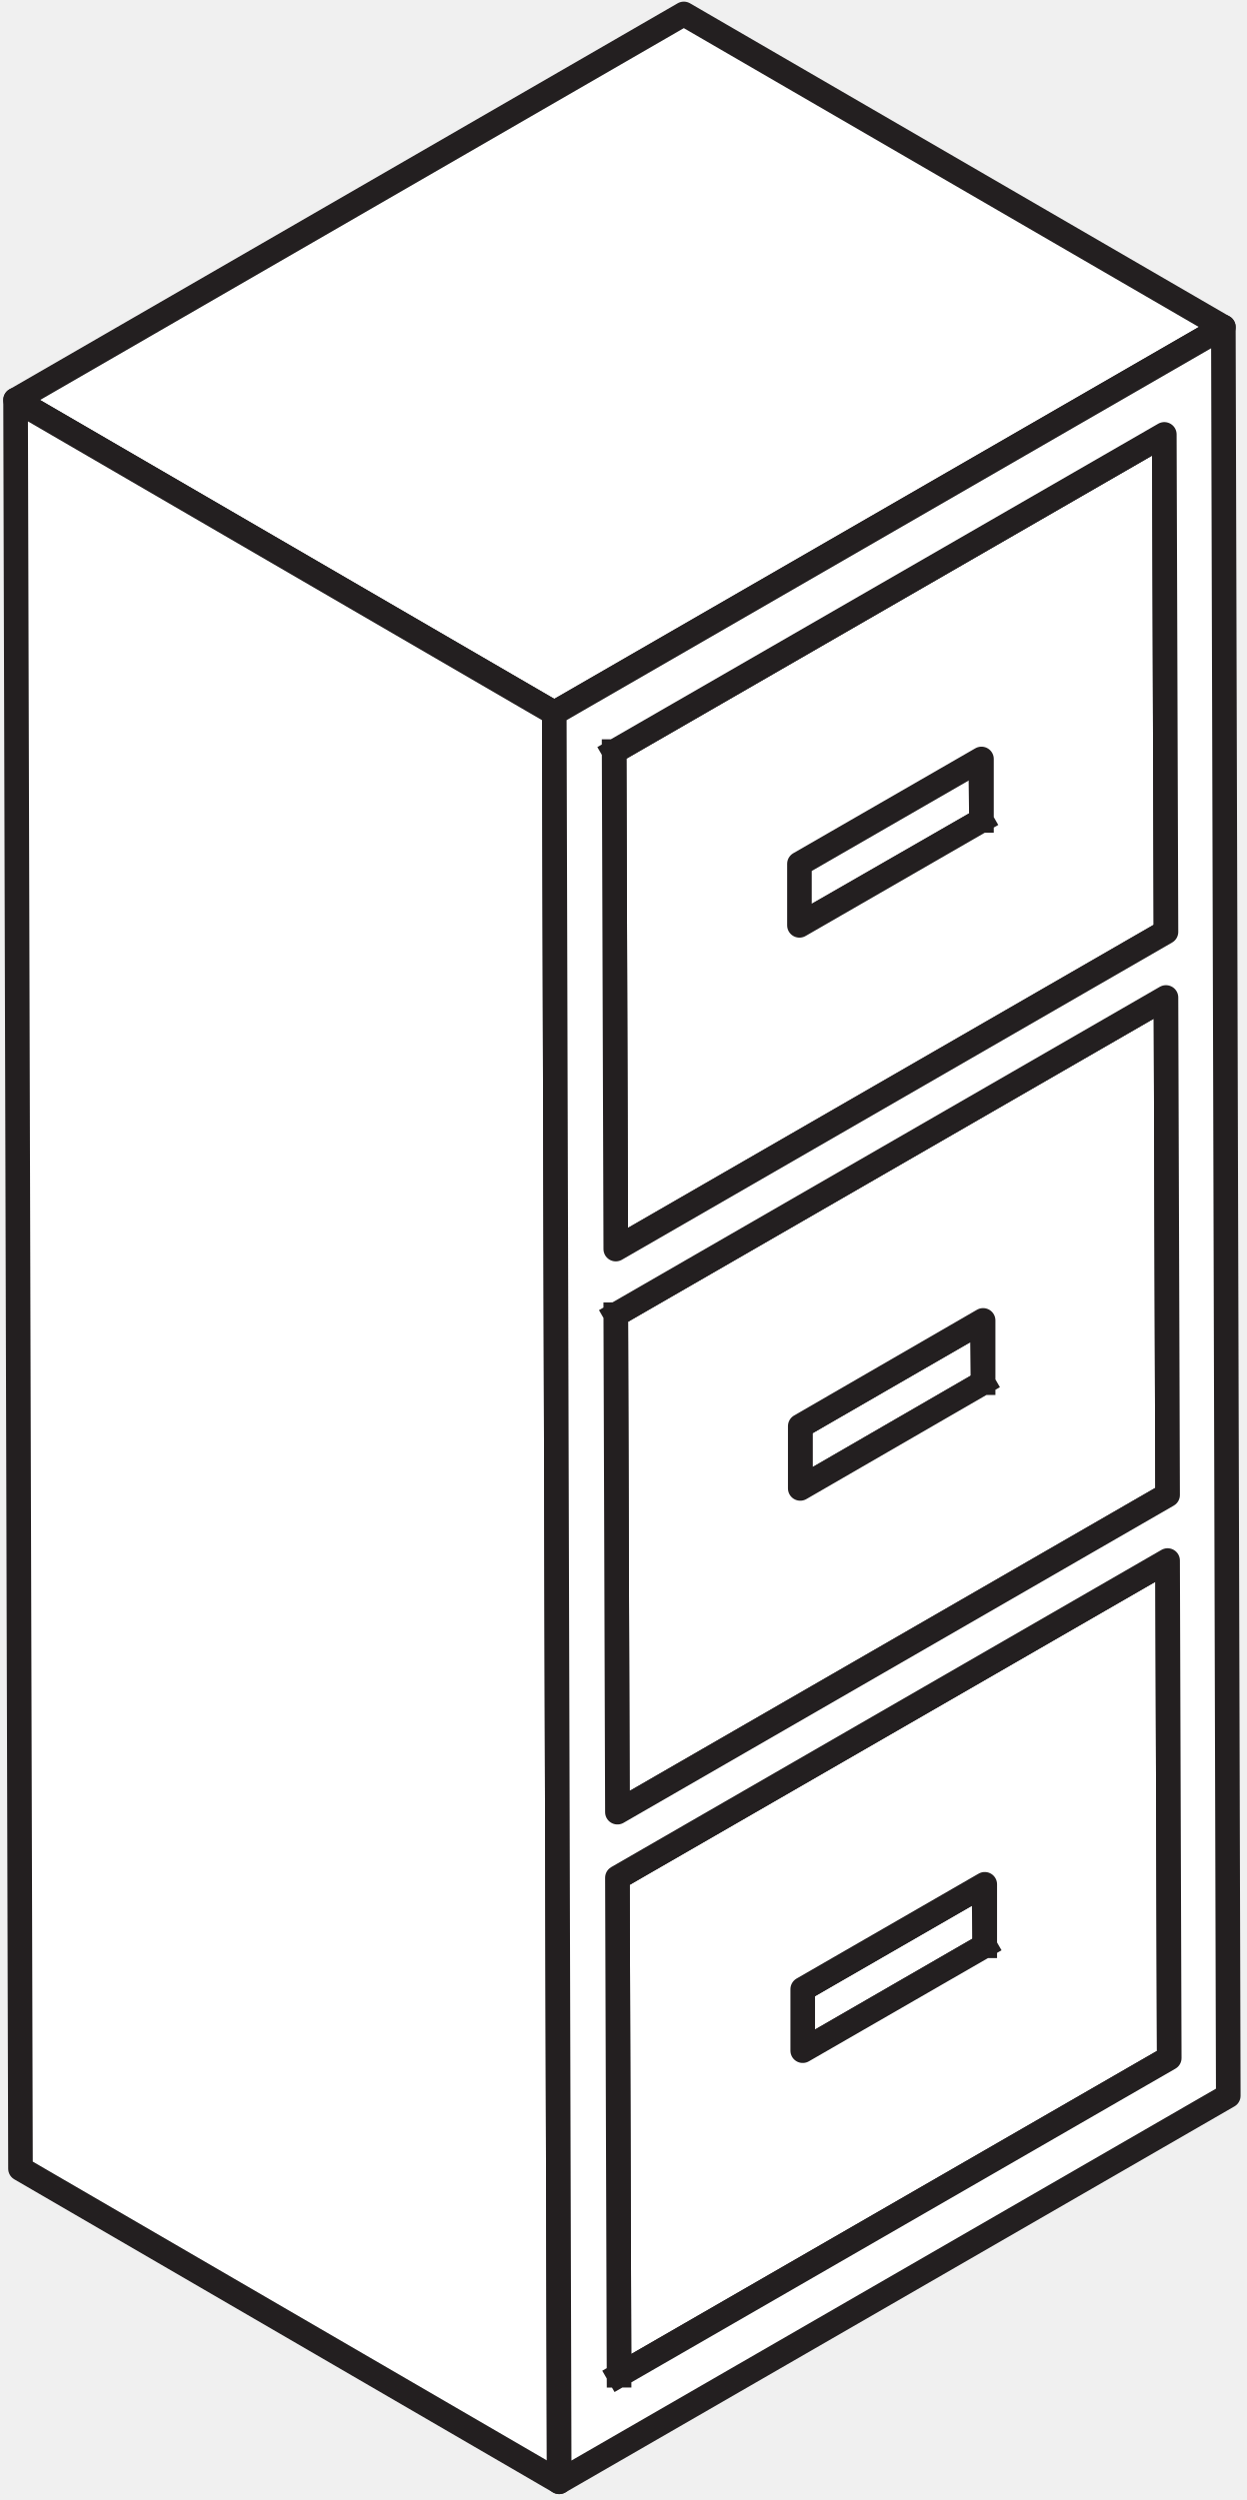
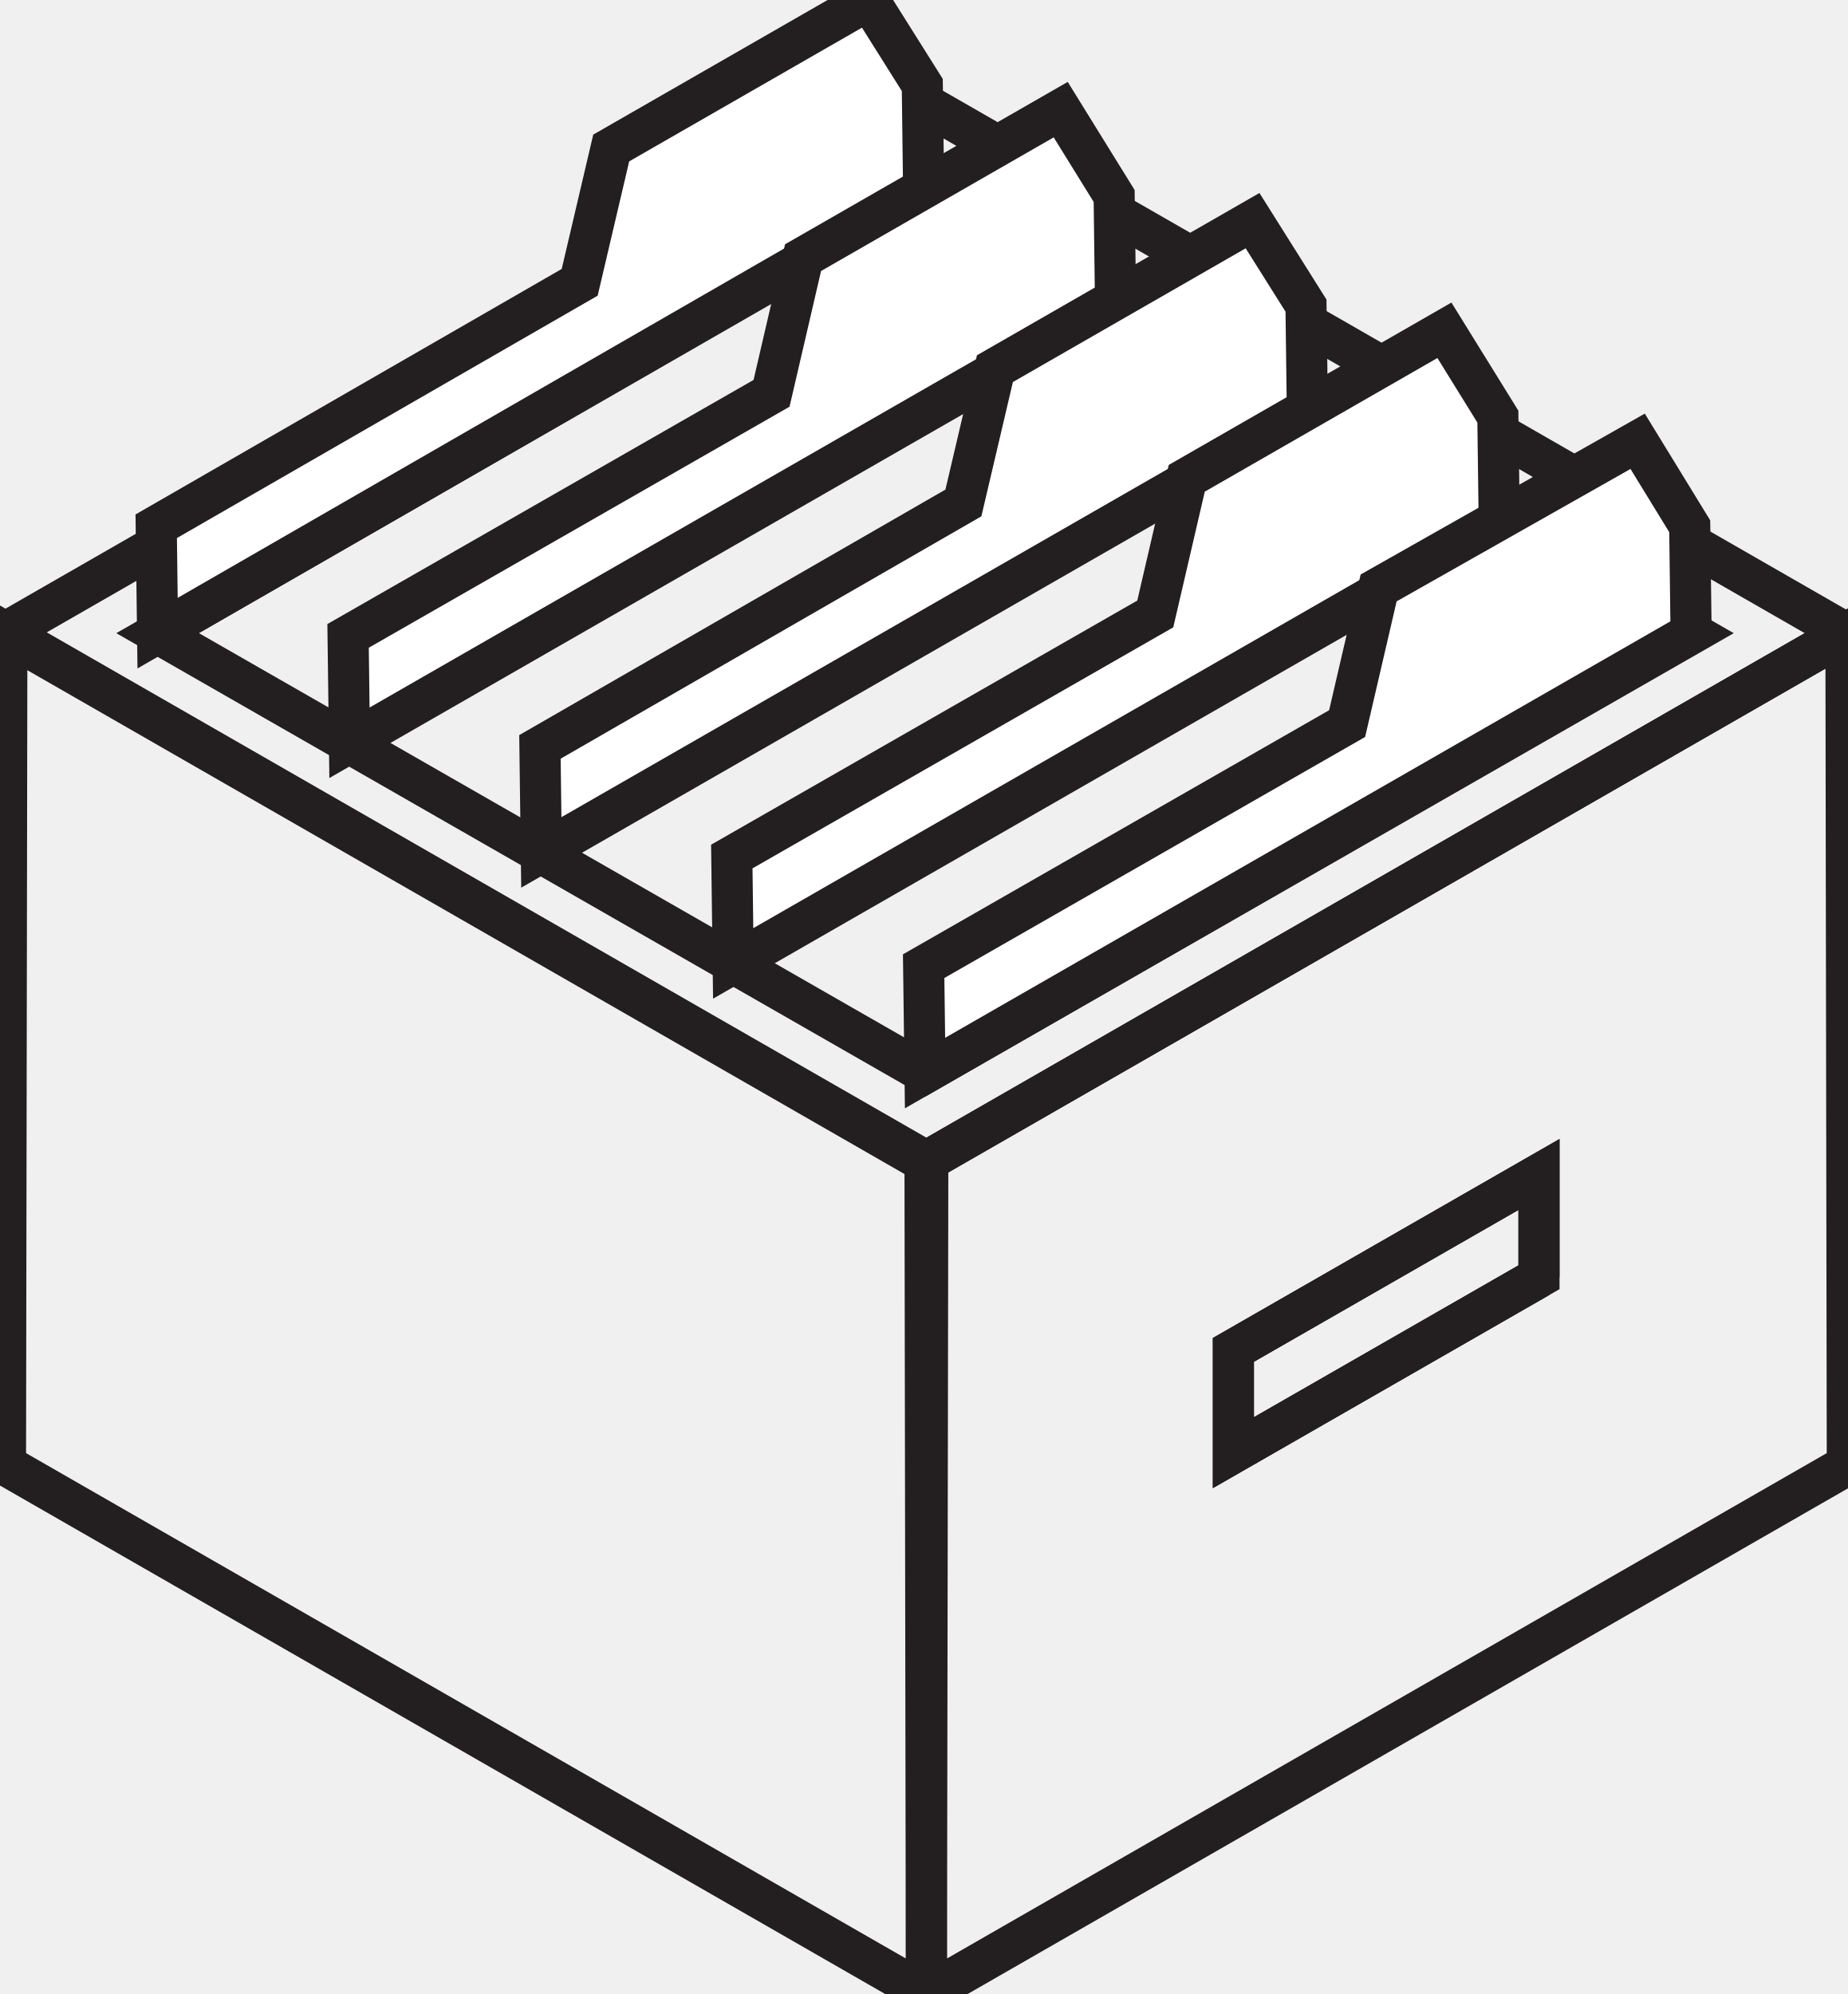
- <svg xmlns="http://www.w3.org/2000/svg" version="1.1" id="Layer_1" x="0px" y="0px" viewBox="0 0 152 304.9" style="enable-background:new 0 0 152 304.9;" xml:space="preserve">
+ <svg xmlns="http://www.w3.org/2000/svg" version="1.1" id="Layer_1" x="0px" y="0px" viewBox="0 0 134.8 145.5" style="enable-background:new 0 0 134.8 145.5;" xml:space="preserve">
  <style type="text/css">
- 	.st0{enable-background:new    ;}
- 	.st1{fill:#FFFFFF;stroke:#231F20;stroke-width:3;stroke-linecap:square;stroke-linejoin:round;stroke-miterlimit:10;}
+ 	.st0{fill:none;stroke:#231F20;stroke-width:3;stroke-miterlimit:10;}
+ 	.st1{fill:#FFFFFF;stroke:#231F20;stroke-width:3;stroke-miterlimit:10;}
</style>
  <g>
-     <g class="st0">
+     <polygon class="st0" points="112.3,85.7 112.3,93.2 90,106 90,98.5  " />
+   </g>
+   <g>
+     <path class="st0" d="M67.5,84.8l67.2-38.6l0.1,60.7l-67.2,38.6L67.5,84.8z M112.3,93.2v-7.5L90,98.5v7.5L112.3,93.2" />
+   </g>
+   <polyline class="st0" points="67.7,84.8 0.5,46.2 0.4,106.9 67.6,145.5 67.7,84.8 " />
+   <polygon class="st0" points="67.5,7.6 0.3,46.2 67.5,84.8 134.7,46.2 " />
+   <polygon class="st0" points="67.5,14 11.5,46.2 67.5,78.3 123.5,46.2 " />
+   <g>
+     <g>
      <g>
-         <polygon class="st1" points="142.6,251 76.8,212.8 76.6,152.1 142.4,190.4    " />
-       </g>
-       <g>
-         <polygon class="st1" points="120.1,237.4 54.3,199.2 54.3,191.7 120,229.9    " />
-       </g>
-       <g>
-         <polygon class="st1" points="75.5,289.8 9.7,251.6 76.8,212.8 142.6,251    " />
-       </g>
-       <g>
-         <polygon class="st1" points="97.8,250.3 32.1,212 54.3,199.2 120.1,237.4    " />
-       </g>
-       <g>
-         <polygon class="st1" points="120,229.9 120.1,237.4 97.8,250.3 97.8,242.7    " />
-       </g>
-       <g>
-         <polygon class="st1" points="97.8,250.3 32.1,212 32,204.5 97.8,242.7    " />
-       </g>
-       <g>
-         <polygon class="st1" points="97.8,242.7 32,204.5 54.3,191.7 120,229.9    " />
-       </g>
-       <g>
-         <polygon class="st1" points="142.4,182.4 76.6,144.1 76.4,83.5 142.2,121.7    " />
-       </g>
-       <g>
-         <polygon class="st1" points="119.9,168.7 54.1,130.5 54.1,123 119.8,161.2    " />
-       </g>
-       <g>
-         <polygon class="st1" points="75.3,229.1 9.5,190.9 76.6,152.1 142.4,190.4    " />
-       </g>
-       <g>
-         <polygon class="st1" points="75.5,289.8 9.7,251.6 9.5,190.9 75.3,229.1    " />
-       </g>
-       <g>
-         <polygon class="st1" points="75.3,221.1 9.5,182.9 76.6,144.1 142.4,182.4    " />
-       </g>
-       <g>
-         <polygon class="st1" points="97.6,181.6 31.9,143.4 54.1,130.5 119.9,168.7    " />
-       </g>
-       <g>
-         <polygon class="st1" points="97.6,181.6 31.9,143.4 31.8,135.8 97.6,174    " />
-       </g>
-       <g>
-         <polygon class="st1" points="97.6,174 31.8,135.8 54.1,123 119.8,161.2    " />
-       </g>
-       <g>
-         <polygon class="st1" points="142.2,113.7 76.4,75.5 76.2,14.8 142,53    " />
-       </g>
-       <g>
-         <polygon class="st1" points="119.7,100.1 53.9,61.8 53.9,54.3 119.6,92.5    " />
-       </g>
-       <g>
-         <polygon class="st1" points="75.3,221.1 9.5,182.9 9.3,122.2 75.1,160.4    " />
-       </g>
-       <g>
-         <polygon class="st1" points="75.1,160.4 9.3,122.2 76.4,83.5 142.2,121.7    " />
-       </g>
-       <g>
-         <polygon class="st1" points="75.1,152.4 9.3,114.2 76.4,75.5 142.2,113.7    " />
-       </g>
-       <g>
-         <polygon class="st1" points="97.4,112.9 31.7,74.7 53.9,61.8 119.7,100.1    " />
-       </g>
-       <g>
-         <polygon class="st1" points="97.4,112.9 31.7,74.7 31.6,67.1 97.4,105.3    " />
-       </g>
-       <g>
-         <polygon class="st1" points="97.4,105.3 31.6,67.1 53.9,54.3 119.6,92.5    " />
-       </g>
-       <g>
-         <polygon class="st1" points="75.1,152.4 9.3,114.2 9.1,53.5 74.9,91.7    " />
-       </g>
-       <g>
-         <polygon class="st1" points="74.9,91.7 9.1,53.5 76.2,14.8 142,53    " />
-       </g>
-       <g>
-         <polygon class="st1" points="119.6,92.5 119.7,100.1 97.4,112.9 97.4,105.3    " />
-       </g>
-       <g>
-         <path class="st1" d="M74.9,91.7L142,53l0.2,60.7l-67.1,38.7L74.9,91.7z M119.7,100.1l0-7.5l-22.2,12.8l0,7.5L119.7,100.1" />
-       </g>
-       <g>
-         <path class="st1" d="M75.3,229.1l67.1-38.7l0.2,60.7l-67.1,38.7L75.3,229.1z M120.1,237.4l0-7.5l-22.2,12.8l0,7.5L120.1,237.4" />
-       </g>
-       <g>
-         <polygon class="st1" points="119.8,161.2 119.9,168.7 97.6,181.6 97.6,174    " />
-       </g>
-       <g>
-         <path class="st1" d="M75.1,160.4l67.1-38.7l0.2,60.7l-67.1,38.7L75.1,160.4z M119.9,168.7l0-7.6L97.6,174l0,7.6L119.9,168.7" />
-       </g>
-       <g>
-         <polygon class="st1" points="67.6,87 1.9,48.8 83.4,1.7 149.2,39.9    " />
-       </g>
-       <g>
-         <polygon class="st1" points="68.2,302.8 2.5,264.6 1.9,48.8 67.6,87    " />
-       </g>
-       <g>
-         <path class="st1" d="M149.2,39.9L67.6,87l0.6,215.8l81.6-47.1L149.2,39.9z M74.9,91.7L142,53l0.2,60.7l-67.1,38.7L74.9,91.7      M75.1,160.4l67.1-38.7l0.2,60.7l-67.1,38.7L75.1,160.4 M75.5,289.8l-0.2-60.7l67.1-38.7l0.2,60.7L75.5,289.8" />
+         <polygon class="st1" points="67.4,14 11.5,46.2 11.4,38.4 42.3,20.6 44.6,10.8 63.4,0 67.3,6.2    " />
      </g>
    </g>
+     <g>
+       <g>
+         <polygon class="st1" points="81.4,22.1 25.5,54.2 25.4,46.4 56.3,28.7 58.6,18.8 77.4,8 81.3,14.3    " />
+       </g>
+     </g>
+     <g>
+       <polygon class="st1" points="95.4,30.1 39.5,62.2 39.4,54.5 70.3,36.7 72.6,26.9 91.4,16.1 95.3,22.3   " />
+     </g>
+     <polygon class="st1" points="109.3,30.4 105.4,24.1 86.6,34.9 84.3,44.8 53.4,62.5 53.5,70.3 109.4,38.2  " />
+     <polygon class="st1" points="123.3,38.4 119.5,32.2 100.6,42.9 98.3,52.8 67.4,70.5 67.5,78.3 123.4,46.2  " />
  </g>
</svg>
